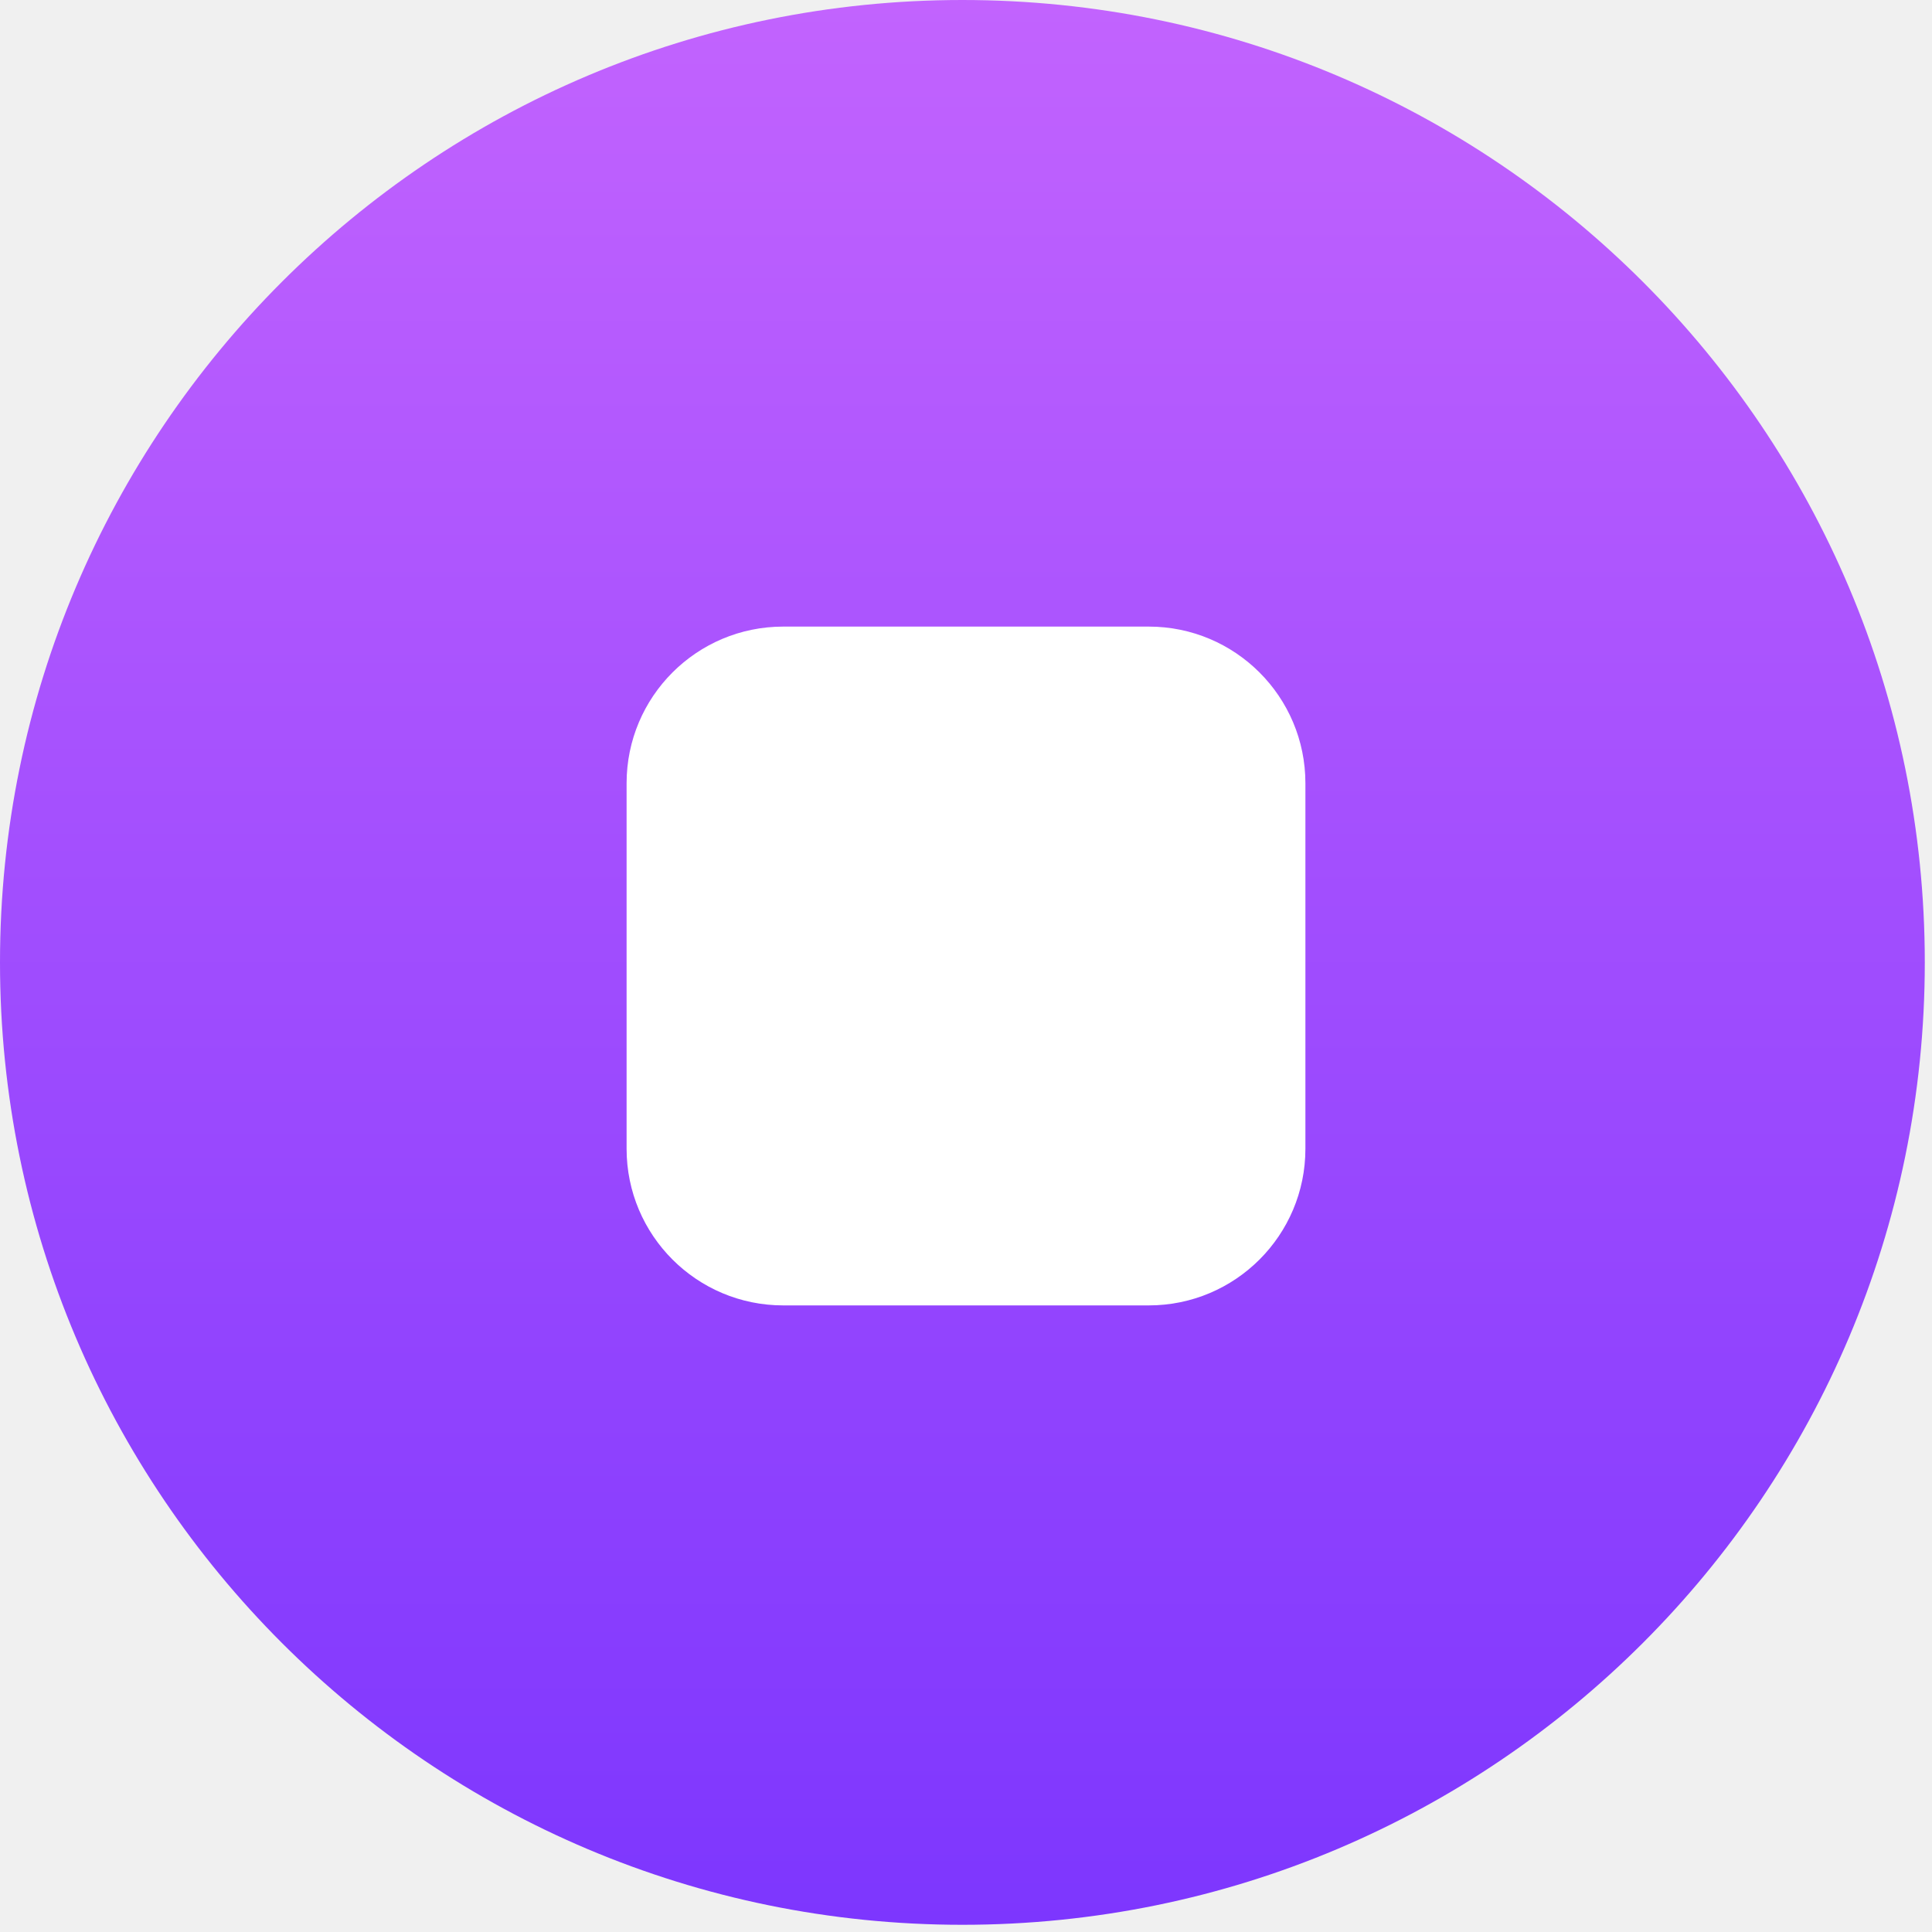
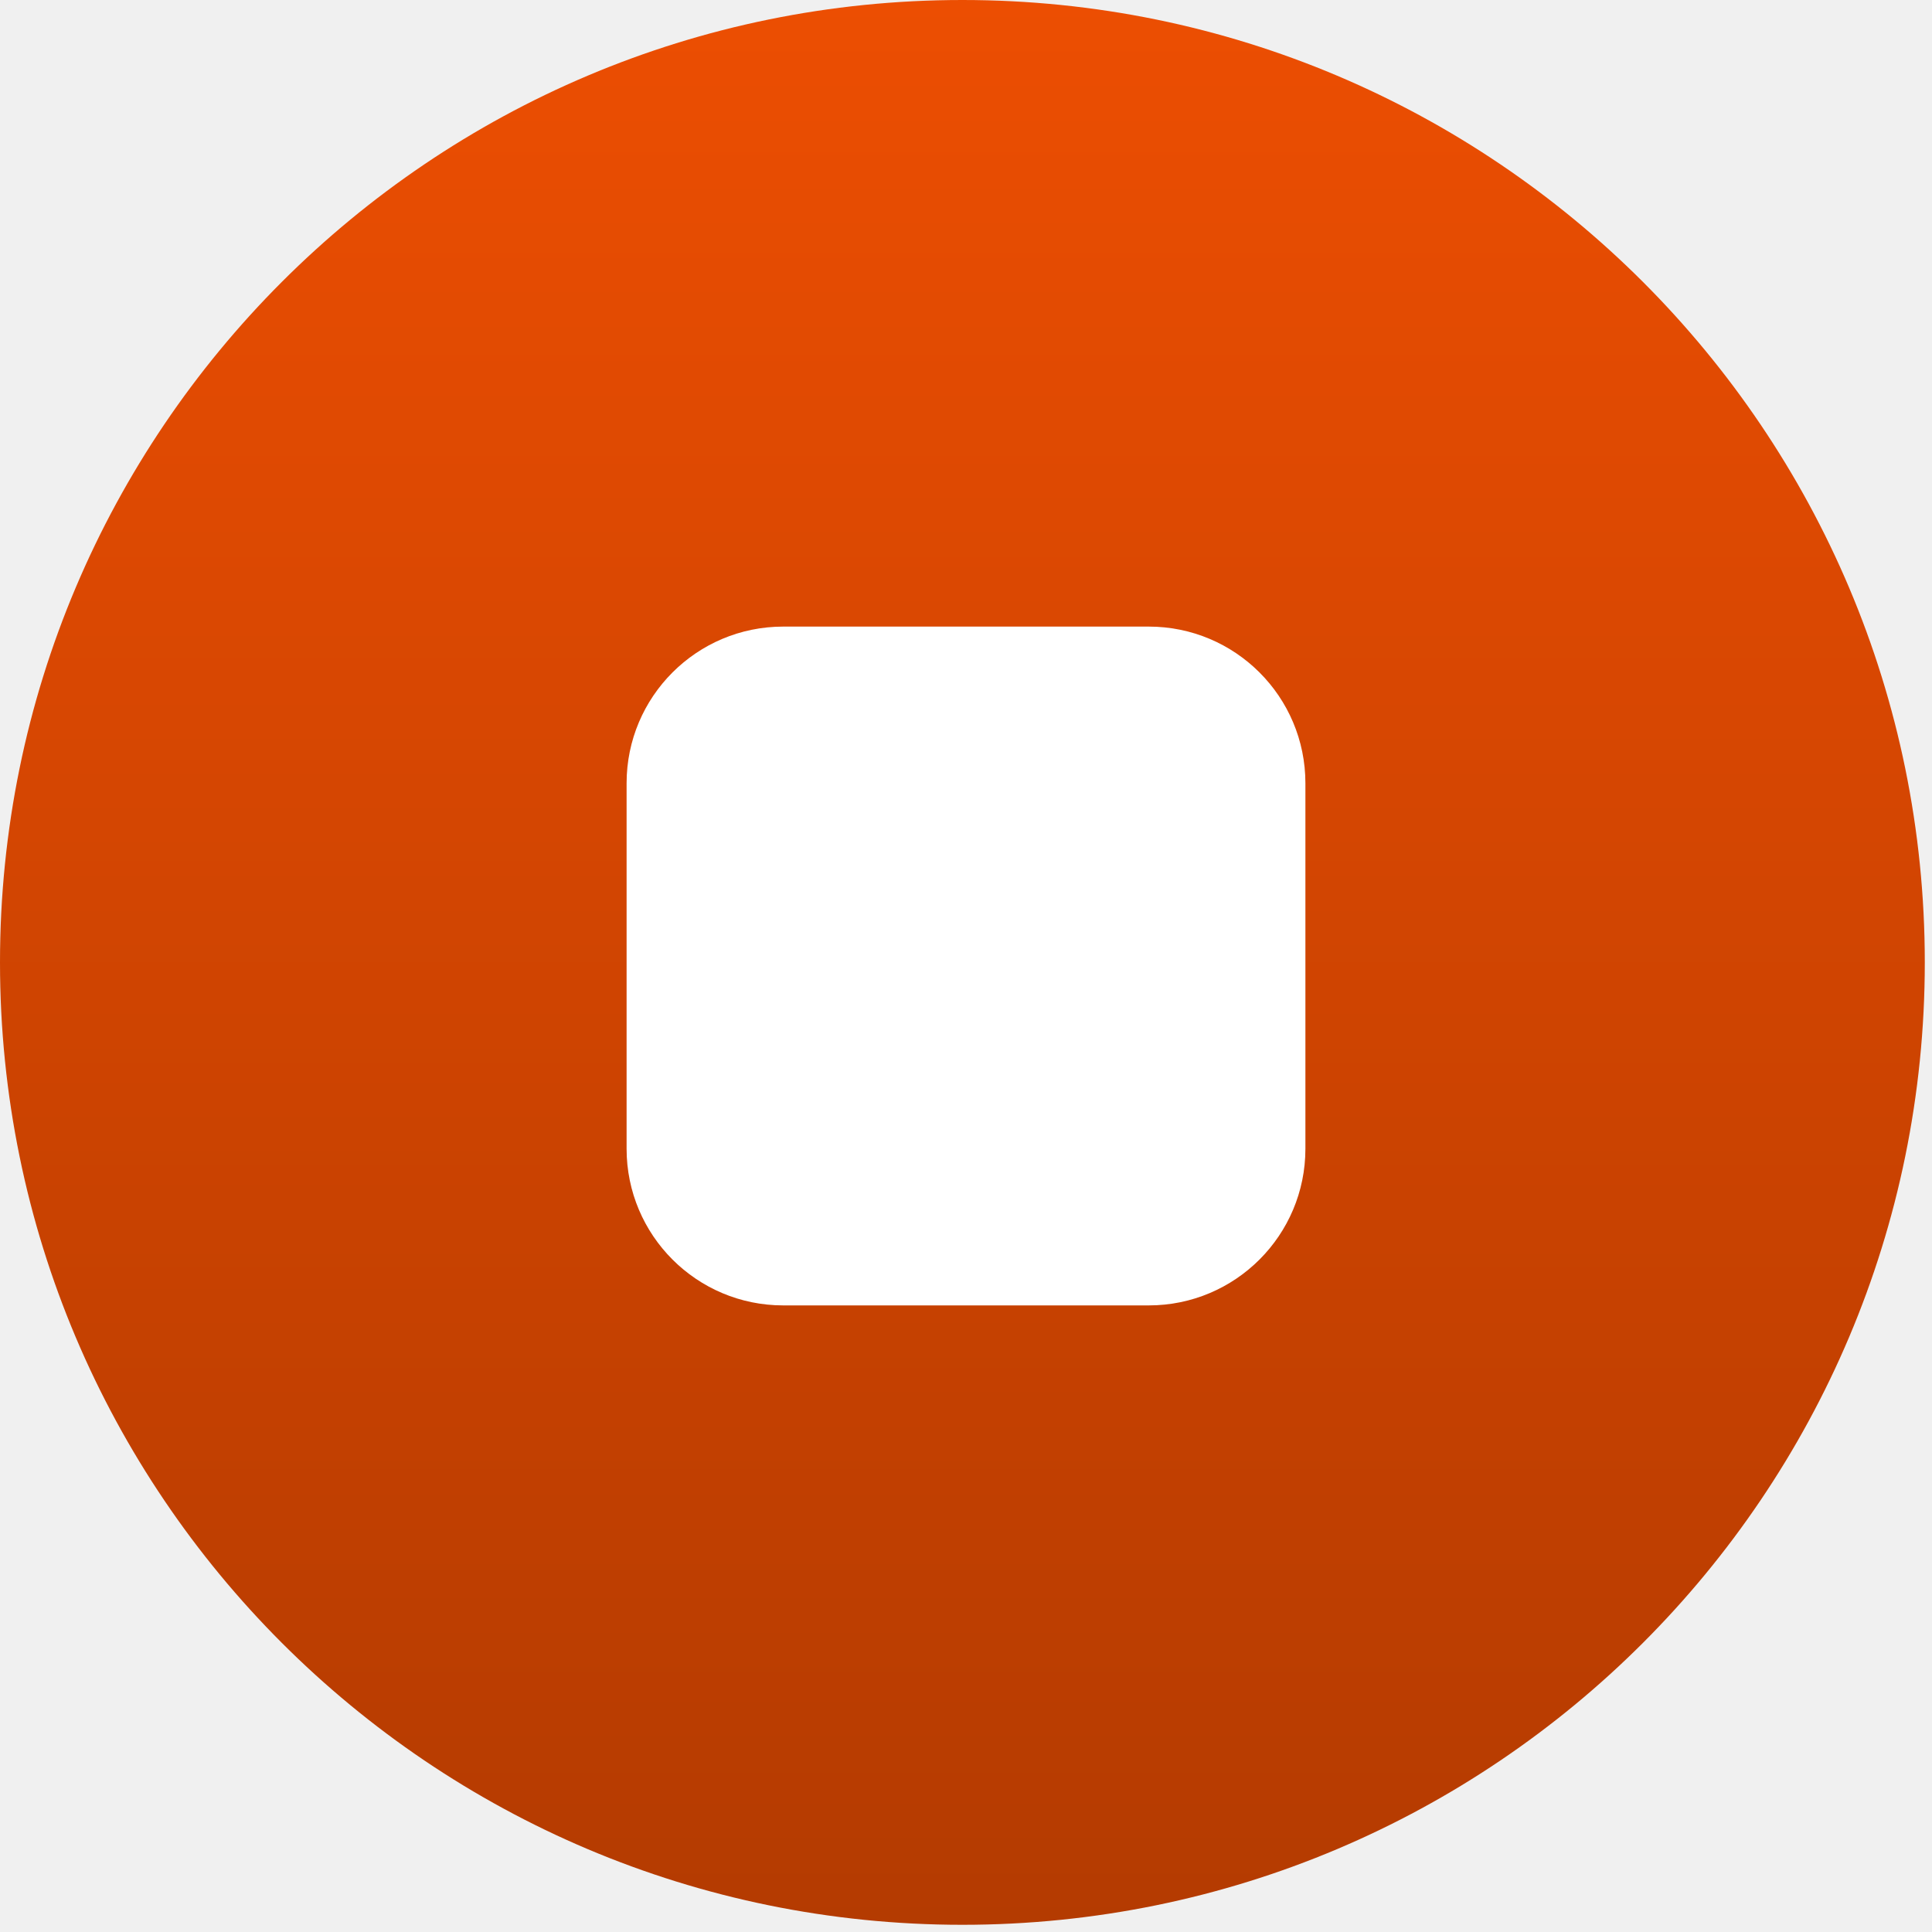
<svg xmlns="http://www.w3.org/2000/svg" width="37" height="37" viewBox="0 0 37 37" fill="none">
  <circle cx="18.431" cy="18.431" r="18.431" fill="url(#paint0_linear_8956_4667)" />
  <rect x="12" y="12" width="13" height="13" rx="3" fill="white" />
  <defs>
    <linearGradient id="paint0_linear_8956_4667" x1="18.431" y1="0" x2="18.431" y2="36.862" gradientUnits="userSpaceOnUse">
-       <stop stop-color="#C263FE" />
-       <stop offset="1" stop-color="#7D36FE" />
+       <stop stop-color="#ec4e02" />
+       <stop offset="1" stop-color="#b43b01" />
    </linearGradient>
  </defs>
</svg>
